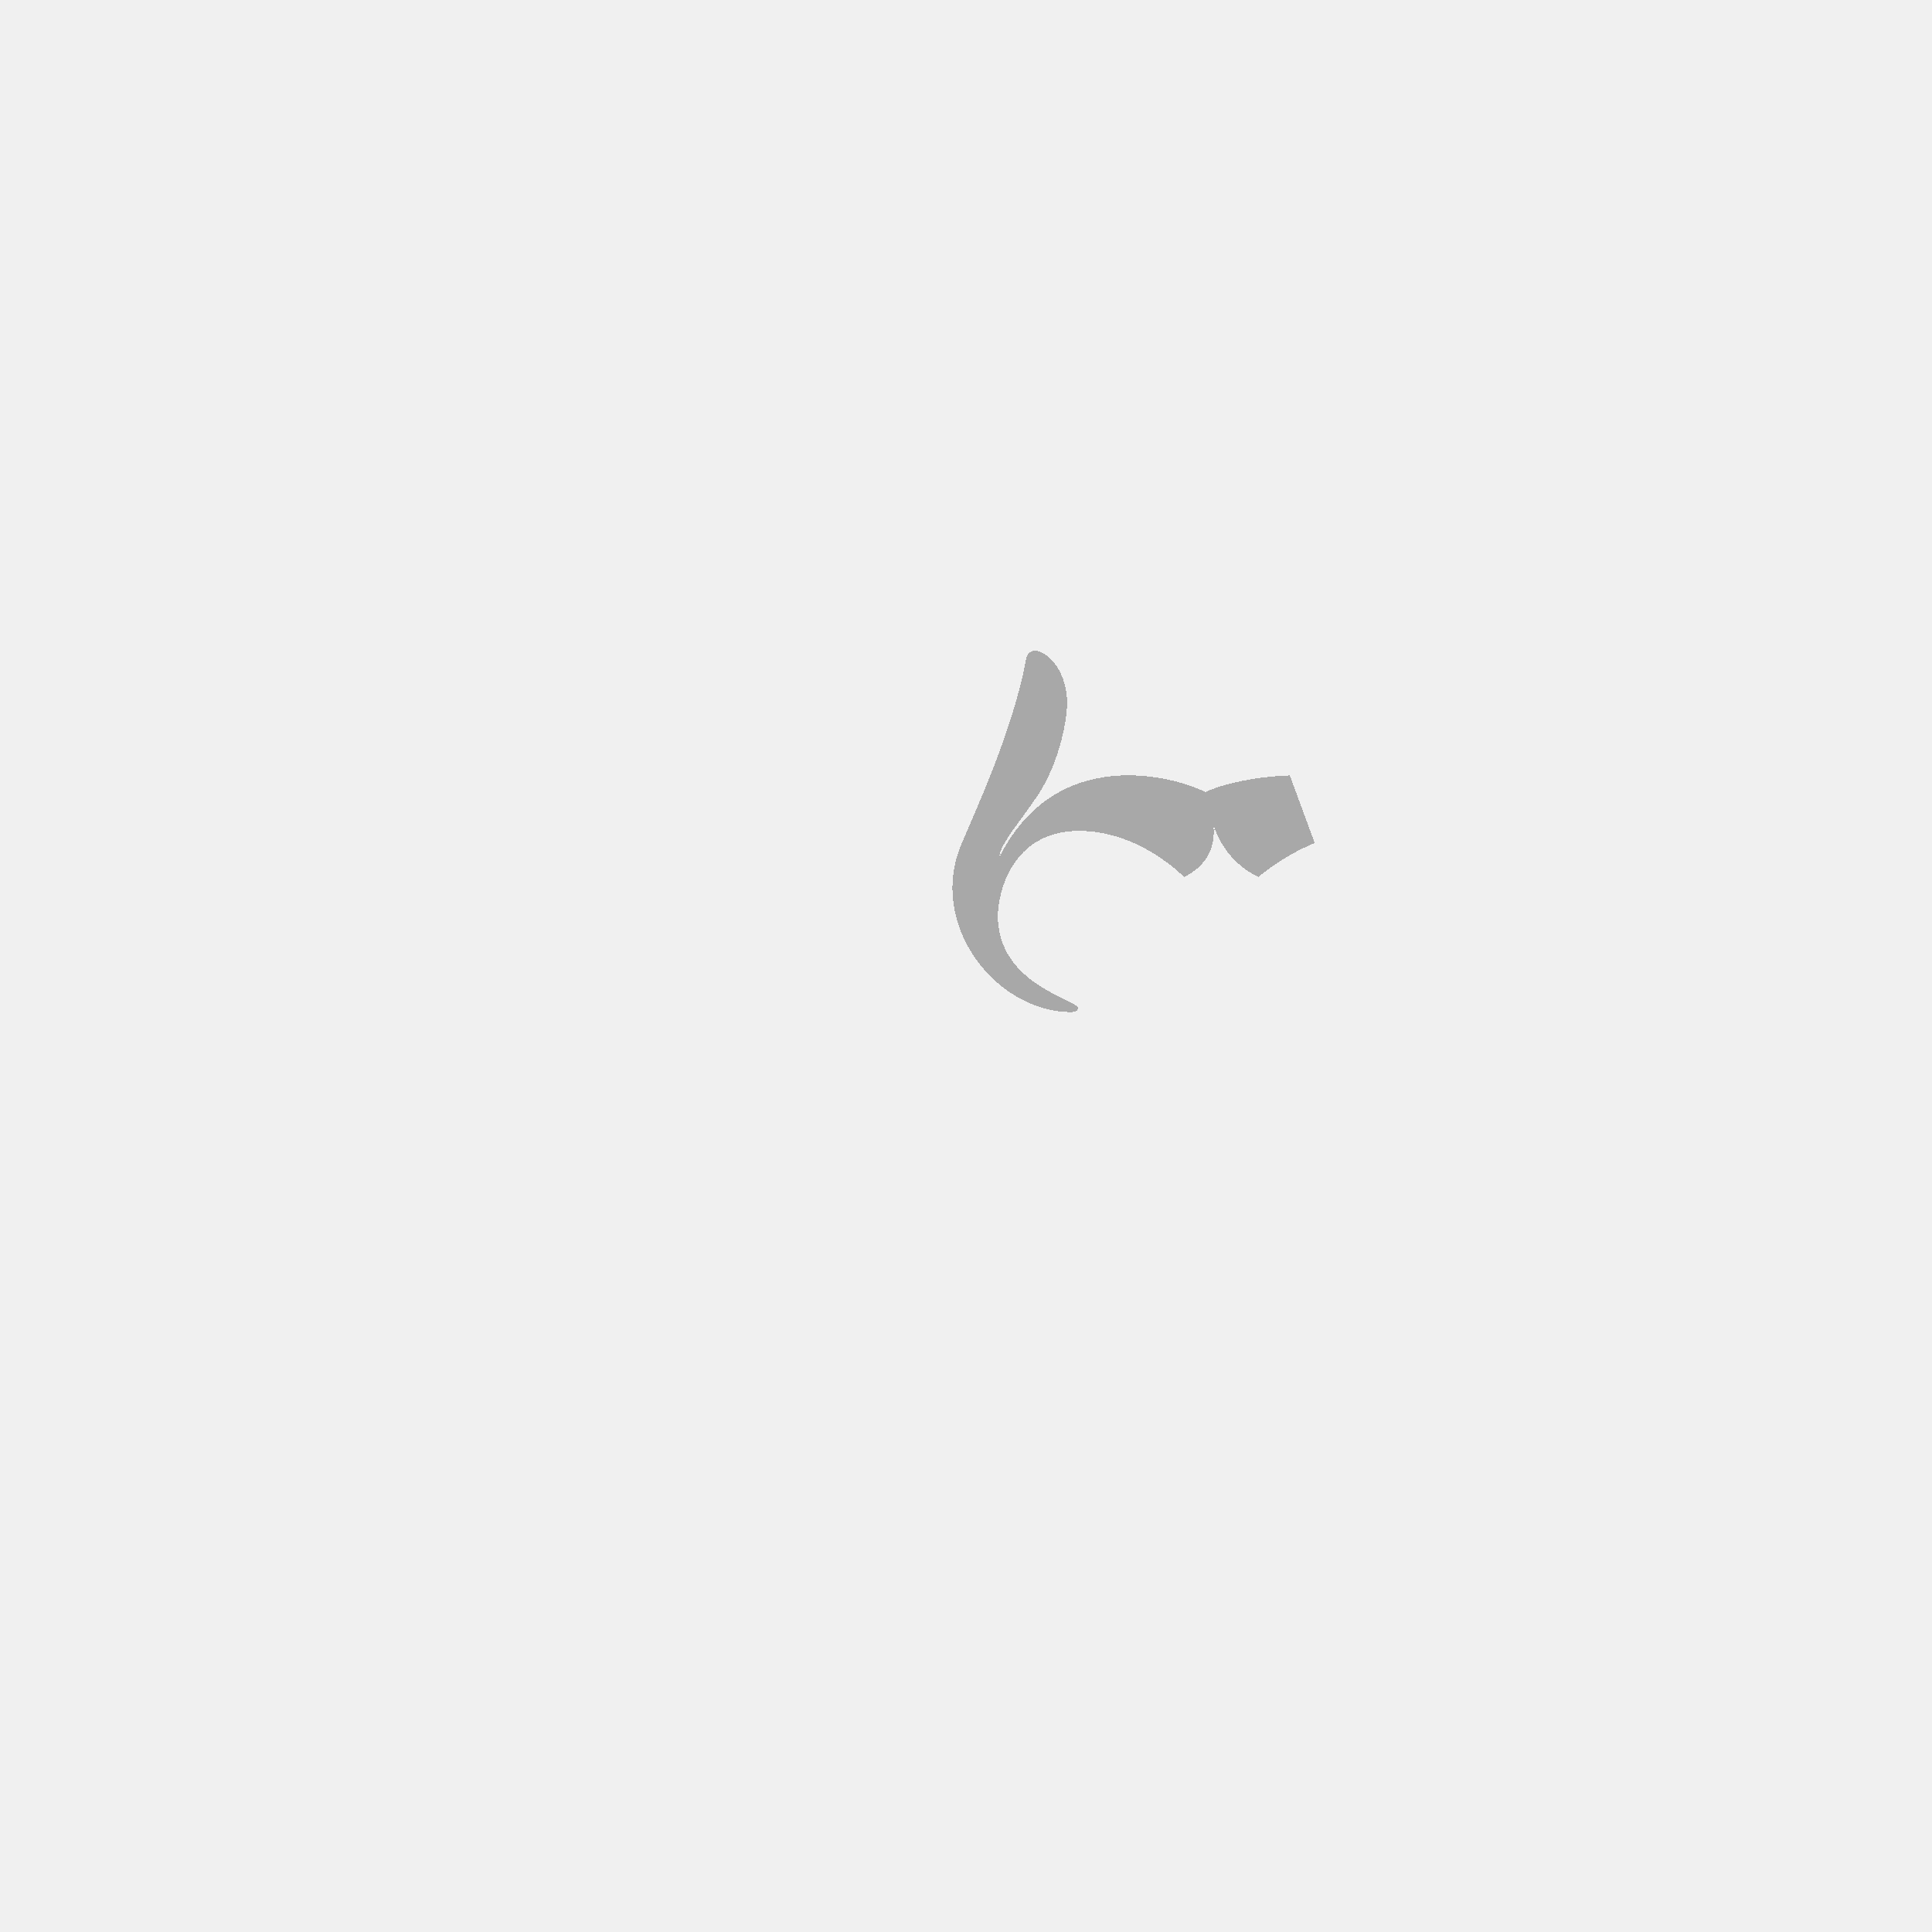
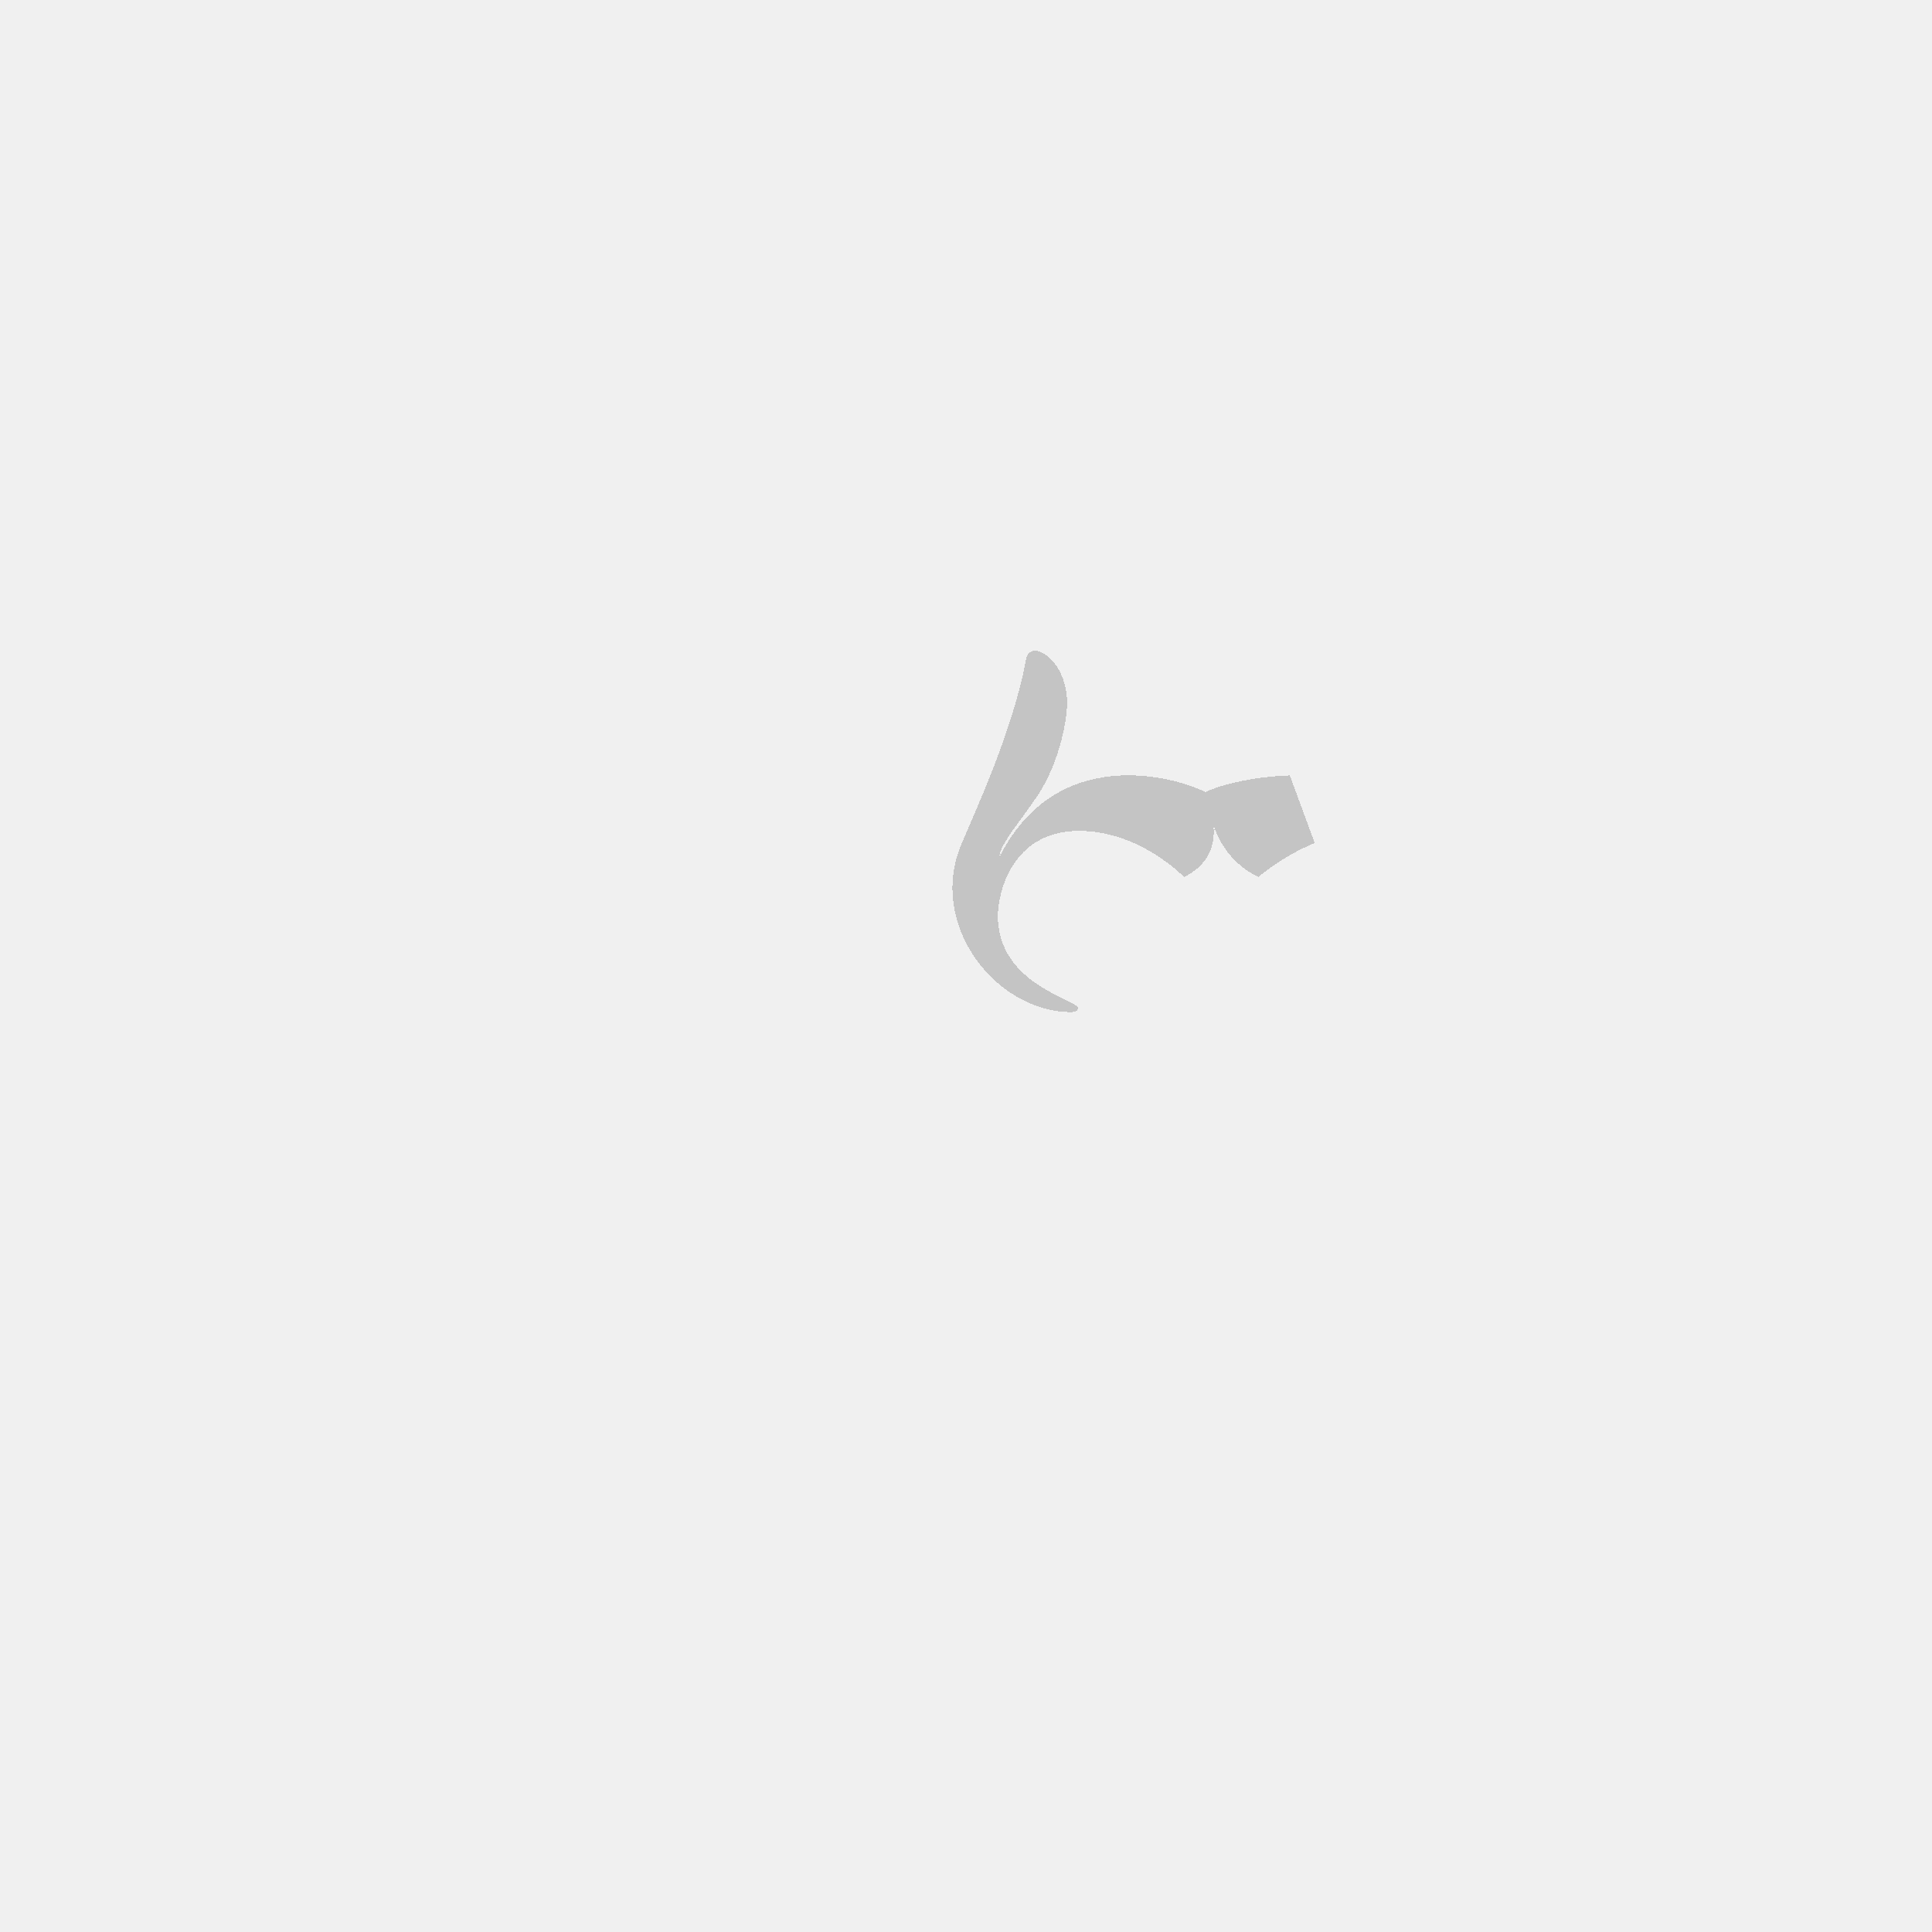
<svg xmlns="http://www.w3.org/2000/svg" xmlns:xlink="http://www.w3.org/1999/xlink" width="1280" height="1280" viewBox="0 0 338.667 338.667" version="1.1" id="svg5" shape-rendering="crispEdges">
  <defs id="defs2">
    <linearGradient id="linearGradient133751">
      <stop style="stop-color:#f2f2f2;stop-opacity:1" offset="0" id="stop133747" />
      <stop style="stop-color:#f2f2f2;stop-opacity:1" offset="0.767" id="stop246521" />
      <stop style="stop-color:#b3b3b3;stop-opacity:1" offset="1" id="stop133749" />
    </linearGradient>
    <radialGradient xlink:href="#linearGradient133751" id="radialGradient246293" gradientUnits="userSpaceOnUse" gradientTransform="matrix(-1.055293,0,5.3720846e-6,-1.454868,418.5025,484.0516)" cx="208.536" cy="214.829" fx="208.536" fy="214.829" r="54.159" />
  </defs>
  <g id="layer2" style="display:none">
    <ellipse style="mix-blend-mode:luminosity;fill:url(#radialGradient246293);fill-opacity:1;stroke:#000000;stroke-width:9.811;stroke-miterlimit:4;stroke-dasharray:none;stroke-opacity:1" id="path584" cx="169.333" cy="169.333" rx="49.254" ry="63.578" />
  </g>
  <g id="layer3" style="display:none">
    <path style="display:inline;fill:none;stroke:#000000;stroke-width:3.969;stroke-linecap:round;stroke-linejoin:miter;stroke-miterlimit:4;stroke-dasharray:none;stroke-opacity:1" d="m 195.815,136.962 c 8.026,21.435 7.849,43.27 0,65.481" id="path1875" />
    <path style="display:inline;fill:none;stroke:#000000;stroke-width:3.619;stroke-linecap:round;stroke-linejoin:miter;stroke-miterlimit:4;stroke-dasharray:none;stroke-opacity:1" d="m 178.259,169.307 c 13.675,0 26.958,0 41.065,0" id="path2880" />
  </g>
  <g id="layer4" style="display:none">
    <path id="path2267" style="display:inline;fill:#000000;stroke:none;stroke-width:0.265px;stroke-linecap:butt;stroke-linejoin:miter;stroke-opacity:1" d="m 178.345,157.807 c -7.206,0 -9.888,6.621 -9.888,8.308 l -3.836,-2.381 c 0,0 6.14,25.526 34.131,14.058 -3.822,-14.262 -11.7,-19.985 -20.407,-19.985 z" />
    <ellipse style="display:inline;fill:#ffffff;stroke:#808080;stroke-width:0;stroke-linecap:round;stroke-linejoin:round;stroke-miterlimit:4;stroke-dasharray:none" id="path1191" cx="191.474" cy="172.891" rx="2.778" ry="5.689" />
    <path d="m 218.763,157.807 c -6.183,0 -11.779,5.723 -14.493,19.985 19.88,11.468 24.241,-14.058 24.241,-14.058 l -2.725,2.381 c 0,-1.687 -1.905,-8.308 -7.023,-8.308 z" style="display:inline;fill:#000000;stroke:none;stroke-width:0.223px;stroke-linecap:butt;stroke-linejoin:miter;stroke-opacity:1" id="path2436" />
    <ellipse style="display:inline;fill:#ffffff;stroke:#808080;stroke-width:0;stroke-linecap:round;stroke-linejoin:round;stroke-miterlimit:4;stroke-dasharray:none" id="path1191-9" cx="213.036" cy="172.891" rx="2.778" ry="5.689" />
  </g>
  <g id="layer1" style="display:inline">
-     <path id="path941-4" style="display:inline;opacity:0.3;fill:#000000;stroke:#000000;stroke-width:0;stroke-linecap:butt;stroke-linejoin:miter;stroke-miterlimit:4;stroke-dasharray:none;stroke-opacity:1" d="m 181.47,114.082 c -0.795,-0.011 -1.408,0.454 -1.594,1.449 -2.728,14.57 -10.674,30.095 -11.977,34.147 -4.382,13.632 7.249,27.737 19.914,27.737 0.979,0 1.533,-0.596 0.866,-1.11 -1.983,-1.527 -12.362,-4.34 -13.631,-13.827 -0.083,-0.621 -0.127,-1.272 -0.127,-1.952 0,-3.859 2.364,-14.875 14.25,-14.875 10.669,0 18.373,8.08 18.373,8.08 7.326,-3.547 4.796,-10.749 4.796,-10.749 0,0 0.924,7.202 8.25,10.749 0,0 4.037,-3.561 9.872,-5.955 l -4.362,-11.848 c -6.724,0.204 -12.488,1.769 -14.781,2.918 -5.737,-2.874 -26.261,-8.357 -36.128,11.412 0,-2.253 3.967,-6.619 6.866,-11.07 3.784,-5.809 5.179,-13.645 4.992,-16.667 -0.326,-5.285 -3.546,-8.413 -5.577,-8.44 z" />
+     <path id="path941-4" style="display:inline;opacity:1;fill:#c4c4c4;stroke:#000000;stroke-width:0;stroke-linecap:butt;stroke-linejoin:miter;stroke-miterlimit:4;stroke-dasharray:none;stroke-opacity:1;fill-opacity:1" d="m 181.47,114.082 c -0.795,-0.011 -1.408,0.454 -1.594,1.449 -2.728,14.57 -10.674,30.095 -11.977,34.147 -4.382,13.632 7.249,27.737 19.914,27.737 0.979,0 1.533,-0.596 0.866,-1.11 -1.983,-1.527 -12.362,-4.34 -13.631,-13.827 -0.083,-0.621 -0.127,-1.272 -0.127,-1.952 0,-3.859 2.364,-14.875 14.25,-14.875 10.669,0 18.373,8.08 18.373,8.08 7.326,-3.547 4.796,-10.749 4.796,-10.749 0,0 0.924,7.202 8.25,10.749 0,0 4.037,-3.561 9.872,-5.955 l -4.362,-11.848 c -6.724,0.204 -12.488,1.769 -14.781,2.918 -5.737,-2.874 -26.261,-8.357 -36.128,11.412 0,-2.253 3.967,-6.619 6.866,-11.07 3.784,-5.809 5.179,-13.645 4.992,-16.667 -0.326,-5.285 -3.546,-8.413 -5.577,-8.44 z" />
  </g>
</svg>
